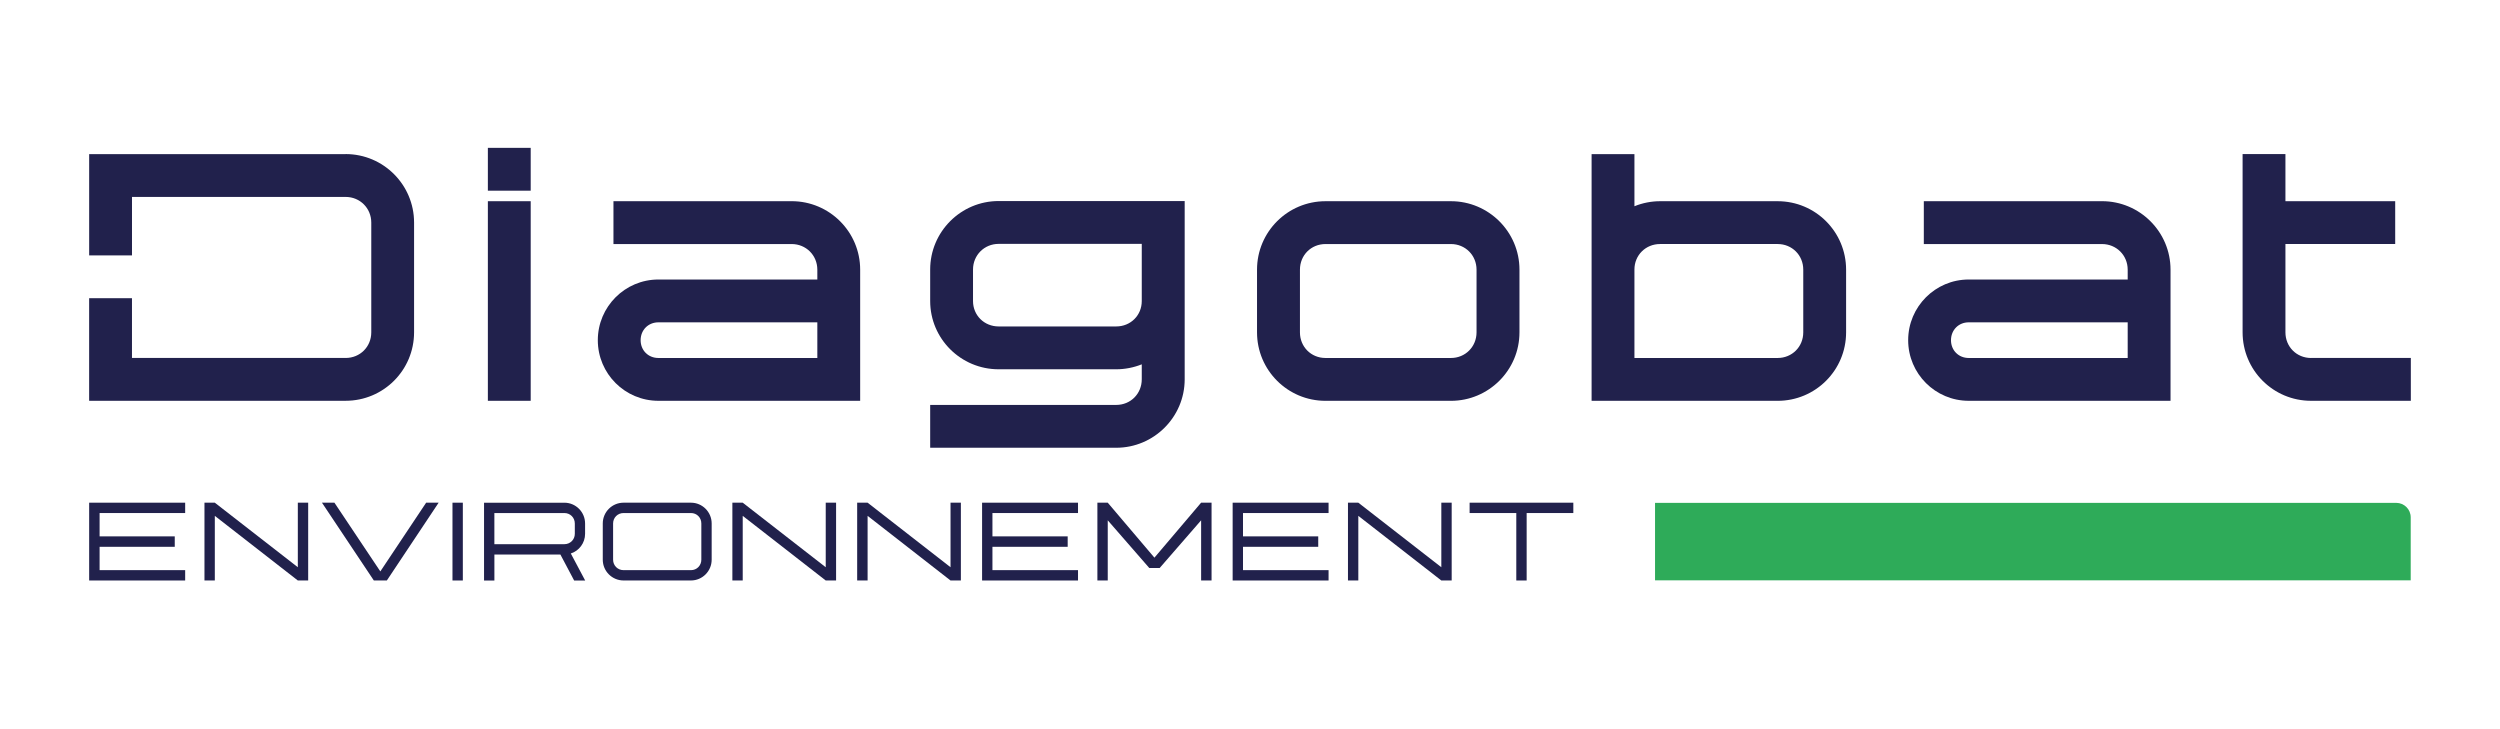
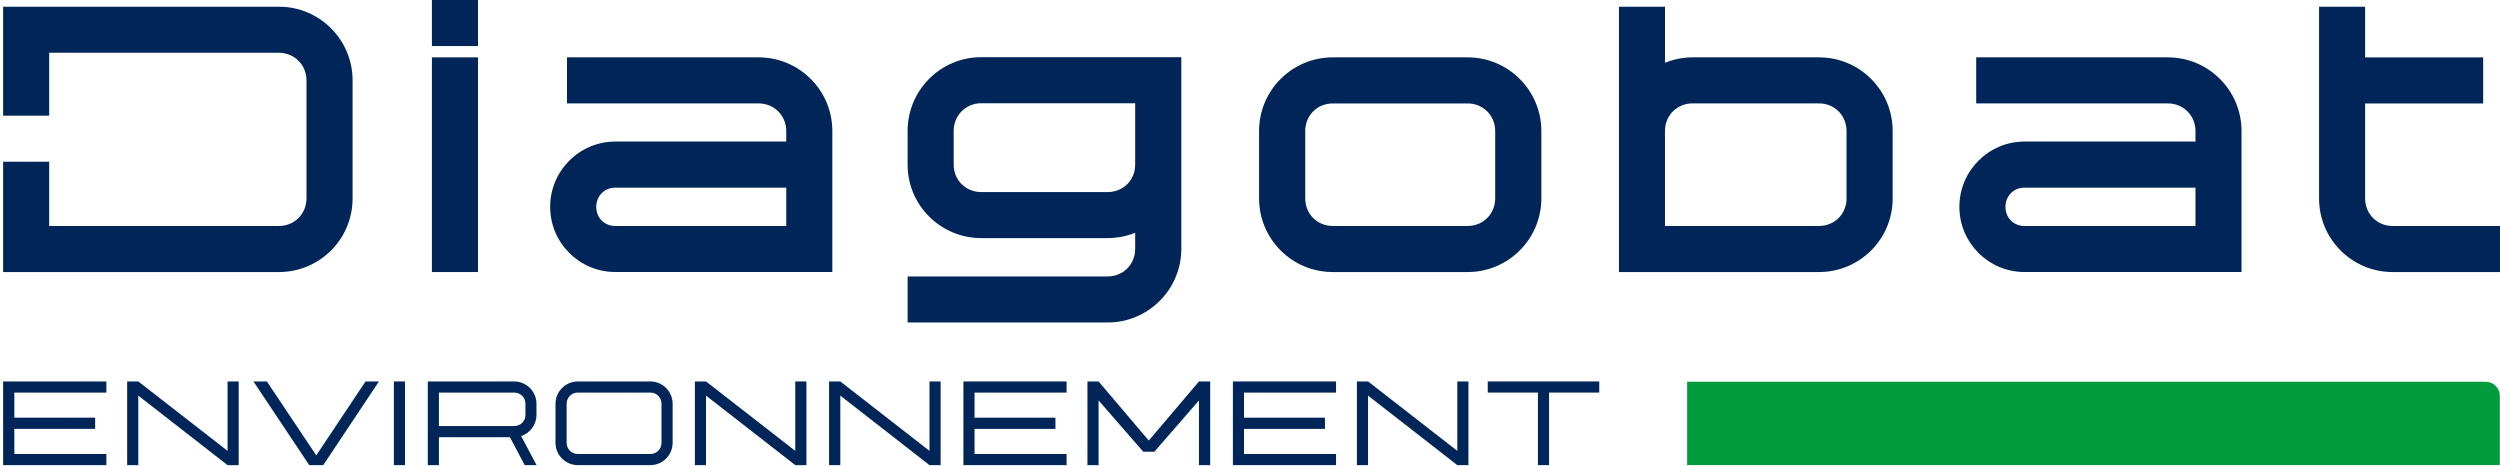
- <svg xmlns="http://www.w3.org/2000/svg" id="Calque_1" viewBox="0 0 1190.55 346.86">
-   <defs>
-     <style>.cls-1{fill:#21214c;}.cls-2{fill:#2eab59;}</style>
-   </defs>
-   <path class="cls-2" d="M788.16,239.47h352.97c3.81,0,6.9,3.09,6.9,6.9v30.01h-359.87v-36.91h0Z" />
-   <path class="cls-1" d="M164.59,73.39H42.46v48.24h20.4v-27.85h101.74c6.88,0,12.21,5.41,12.21,12.21v52.27c0,6.88-5.33,12.21-12.21,12.21H62.85v-28.46h-20.4v48.85h122.13c18.03,0,32.61-14.57,32.61-32.61v-52.27c0-17.95-14.57-32.61-32.61-32.61Z" />
-   <path class="cls-1" d="M232.33,70.41v20.4h20.4v-20.4h-20.4Zm0,25.4v95.06h20.4V95.82h-20.4Z" />
-   <path class="cls-1" d="M377.02,95.82h-84.88v20.4h84.88c6.8,0,12.21,5.33,12.21,12.21v4.68h-75.68c-15.92,0-28.86,12.95-28.86,28.9s12.94,28.86,28.86,28.86h96.08v-62.45c0-18.03-14.66-32.61-32.61-32.61Zm12.21,74.66h-75.68c-4.84,0-8.47-3.62-8.47-8.47s3.62-8.51,8.47-8.51h75.68v16.98Z" />
-   <path class="cls-1" d="M475.58,95.74c-18.03,0-32.61,14.66-32.61,32.61v15.02c0,17.91,14.57,32.49,32.61,32.49h55.98c4.15,0,8.35-.82,12.17-2.36v7.12c0,6.88-5.29,12.21-12.17,12.21h-88.59v20.4h88.59c17.91,0,32.61-14.57,32.61-32.61V95.74h-88.59Zm68.15,47.63c0,6.8-5.29,12.09-12.17,12.09h-55.98c-6.88,0-12.21-5.29-12.21-12.09v-15.02c0-6.8,5.33-12.21,12.21-12.21h68.15v27.24Z" />
-   <path class="cls-1" d="M690.99,95.82h-59.76c-17.99,0-32.61,14.57-32.61,32.61v29.84c0,18.03,14.61,32.61,32.61,32.61h59.76c17.91,0,32.61-14.57,32.61-32.61v-29.84c0-18.03-14.7-32.61-32.61-32.61Zm12.17,62.45c0,6.88-5.38,12.21-12.17,12.21h-59.76c-6.88,0-12.17-5.33-12.17-12.21v-29.84c0-6.88,5.29-12.21,12.17-12.21h59.76c6.8,0,12.17,5.33,12.17,12.21v29.84Z" />
-   <path class="cls-1" d="M846.54,95.82h-55.98c-4.15,0-8.35,.82-12.21,2.4v-24.83h-20.4v117.49h88.59c18.04,0,32.61-14.57,32.61-32.61v-29.84c0-18.03-14.57-32.61-32.61-32.61Zm12.21,62.45c0,6.88-5.33,12.21-12.21,12.21h-68.19v-42.14c0-6.8,5.33-12.13,12.21-12.13h55.98c6.88,0,12.21,5.33,12.21,12.21v29.84Z" />
-   <path class="cls-1" d="M1001.04,95.82h-84.88v20.4h84.88c6.8,0,12.21,5.33,12.21,12.21v4.68h-75.72c-15.88,0-28.82,12.95-28.82,28.9s12.95,28.86,28.82,28.86h96.12v-62.45c0-18.03-14.66-32.61-32.61-32.61Zm12.21,74.66h-75.72c-4.8,0-8.43-3.62-8.43-8.47s3.62-8.51,8.43-8.51h75.72v16.98Z" />
-   <path class="cls-1" d="M1100.58,170.48c-6.88,0-12.21-5.33-12.21-12.21v-42.06h52.27v-20.4h-52.27v-22.43h-20.4v84.88c0,18.03,14.57,32.61,32.61,32.61h47.51v-20.4h-47.51Z" />
-   <g>
-     <path class="cls-1" d="M88.18,244.32v-4.93H42.46v37.05h45.72v-4.93H47.43v-11.11h35.79v-4.97H47.43v-11.11h40.75Z" />
-     <path class="cls-1" d="M141.83,239.39v30.74l-39.53-30.74h-4.93v37.05h4.93v-30.78l39.53,30.78h4.93v-37.05h-4.93Z" />
-     <path class="cls-1" d="M202.94,239.39l-21.82,32.73-21.86-32.73h-5.94l24.71,37.05h6.19l24.67-37.05h-5.94Z" />
-     <path class="cls-1" d="M215.48,239.39v37.05h4.93v-37.05h-4.93Z" />
-     <path class="cls-1" d="M271.83,263.58c3.95-1.26,6.8-5.01,6.8-9.36v-4.93c0-5.46-4.44-9.89-9.85-9.89h-38.27v37.05h4.93v-12.38h31.43l6.55,12.38h5.25l-6.84-12.87Zm-36.4-4.44v-14.82h33.34c2.77,0,4.97,2.16,4.97,4.97v4.93c0,2.77-2.2,4.93-4.97,4.93h-33.34Z" />
-     <path class="cls-1" d="M329.06,239.39h-32.12c-5.45,0-9.89,4.44-9.89,9.89v17.26c0,5.45,4.44,9.89,9.89,9.89h32.12c5.41,0,9.85-4.44,9.85-9.89v-17.26c0-5.46-4.44-9.89-9.85-9.89Zm4.93,27.16c0,2.77-2.16,4.97-4.93,4.97h-32.12c-2.77,0-4.97-2.2-4.97-4.97v-17.26c0-2.81,2.2-4.97,4.97-4.97h32.12c2.77,0,4.93,2.16,4.93,4.97v17.26Z" />
-     <path class="cls-1" d="M393.23,239.39v30.74l-39.53-30.74h-4.93v37.05h4.93v-30.78l39.53,30.78h4.93v-37.05h-4.93Z" />
-     <path class="cls-1" d="M452.66,239.39v30.74l-39.49-30.74h-4.97v37.05h4.97v-30.78l39.49,30.78h4.93v-37.05h-4.93Z" />
-     <path class="cls-1" d="M513.37,244.32v-4.93h-45.68v37.05h45.68v-4.93h-40.75v-11.11h35.83v-4.97h-35.83v-11.11h40.75Z" />
-     <path class="cls-1" d="M571.99,239.39l-22.23,26.18-22.23-26.18h-4.93v37.05h4.93v-28.66l19.79,22.72h4.93l19.75-22.72v28.66h4.97v-37.05h-4.97Z" />
-     <path class="cls-1" d="M632.69,244.32v-4.93h-45.68v37.05h45.68v-4.93h-40.75v-11.11h35.83v-4.97h-35.83v-11.11h40.75Z" />
-     <path class="cls-1" d="M686.39,239.39v30.74l-39.53-30.74h-4.93v37.05h4.93v-30.78l39.53,30.78h4.93v-37.05h-4.93Z" />
-     <path class="cls-1" d="M699.86,239.39v4.93h22.23v32.12h4.93v-32.12h22.23v-4.93h-49.38Z" />
-   </g>
+ <svg xmlns="http://www.w3.org/2000/svg" width="258" height="48" viewBox="0 0 258 48" fill="none">
+   <path d="M10.978 40.514V39.366H0.322V48H10.978V46.852H1.479V44.262H9.819V43.105H1.479V40.516H10.976L10.978 40.514Z" fill="#002559" />
+   <path d="M23.484 39.366V46.53L14.271 39.366H13.123V48H14.271V40.828L23.484 48H24.633V39.366H23.484Z" fill="#002559" />
+   <path d="M37.723 39.366L32.638 46.994L27.542 39.366H26.156L31.915 48H33.358L39.108 39.366H37.723Z" fill="#002559" />
+   <path d="M40.646 39.366V48H41.794V39.366H40.646Z" fill="#002559" />
+   <path d="M53.779 45.002C54.698 44.707 55.364 43.834 55.364 42.819V41.671C55.364 40.4 54.33 39.366 53.067 39.366H44.149V48H45.297V45.116H52.622L54.15 48H55.374L53.781 45.002H53.779ZM45.297 43.968V40.514H53.069C53.713 40.514 54.226 41.016 54.226 41.671V42.819C54.226 43.464 53.713 43.968 53.069 43.968H45.297Z" fill="#002559" />
+   <path d="M67.119 39.366H59.633C58.362 39.366 57.328 40.4 57.328 41.671V45.695C57.328 46.966 58.362 48 59.633 48H67.119C68.382 48 69.416 46.966 69.416 45.695V41.671C69.416 40.4 68.382 39.366 67.119 39.366ZM68.267 45.695C68.267 46.339 67.765 46.852 67.119 46.852H59.633C58.987 46.852 58.476 46.339 58.476 45.695V41.671C58.476 41.016 58.989 40.514 59.633 40.514H67.119C67.765 40.514 68.267 41.016 68.267 41.671V45.695Z" fill="#002559" />
+   <path d="M82.072 39.366V46.53L72.86 39.366H71.711V48H72.86V40.828L82.072 48H83.221V39.366H82.072Z" fill="#002559" />
+   <path d="M95.924 39.366V46.53L86.72 39.366H85.563V48H86.72V40.828L95.924 48H97.072V39.366H95.924Z" fill="#002559" />
+   <path d="M110.071 40.514V39.366H99.426V48H110.071V46.852H100.572V44.262H108.922V43.105H100.572V40.516H110.071V40.514Z" fill="#002559" />
+   <path d="M123.734 39.366L118.553 45.466L113.373 39.366H112.224V48H113.373V41.322L117.983 46.616H119.132L123.734 41.322V48H124.891V39.366H123.734Z" fill="#002559" />
+   <path d="M137.88 40.514V39.366H127.235V48H137.88V46.852H128.383V44.262H136.734V43.105H128.383V40.516H137.88V40.514Z" fill="#002559" />
+   <path d="M150.394 39.366V46.53L141.182 39.366H140.033V48H141.182V40.828L150.394 48H151.543V39.366H150.394Z" fill="#002559" />
+   <path d="M153.535 39.366V40.514H158.716V48H159.864V40.514H165.044V39.366H153.535Z" fill="#002559" />
+   <path d="M174.114 39.398H256.521C257.329 39.398 257.983 40.052 257.983 40.859V47.998H174.111V39.398H174.114Z" fill="#039C3D" />
+   <path d="M28.787 0.693H0.322V11.935H5.075V5.445H28.784C30.388 5.445 31.63 6.708 31.63 8.291V20.474C31.63 22.078 30.386 23.32 28.784 23.32H5.075V16.688H0.322V28.075H28.787C32.99 28.075 36.387 24.678 36.387 20.474V8.291C36.387 4.106 32.99 0.691 28.787 0.691V0.693Z" fill="#002559" />
+   <path d="M44.574 0V4.753H49.328V0H44.574ZM44.574 5.92V28.075H49.328V5.92H44.574Z" fill="#002559" />
+   <path d="M78.296 5.92H58.515V10.672H78.296C79.881 10.672 81.142 11.916 81.142 13.518V14.609H63.505C59.795 14.609 56.777 17.627 56.777 21.345C56.777 25.064 59.795 28.072 63.505 28.072H85.897V13.52C85.897 9.316 82.481 5.92 78.296 5.92ZM81.142 23.322H63.505C62.375 23.322 61.532 22.479 61.532 21.349C61.532 20.22 62.377 19.366 63.505 19.366H81.142V23.322Z" fill="#002559" />
+   <path d="M101.266 5.901C97.062 5.901 93.666 9.316 93.666 13.501V17.002C93.666 21.176 97.062 24.572 101.266 24.572H114.312C115.28 24.572 116.257 24.381 117.149 24.021V25.682C117.149 27.286 115.916 28.528 114.312 28.528H93.666V33.281H114.312C118.486 33.281 121.912 29.884 121.912 25.68V5.901H101.266ZM117.149 17.002C117.149 18.586 115.916 19.82 114.312 19.82H101.266C99.662 19.82 98.42 18.586 98.42 17.002V13.501C98.42 11.916 99.664 10.655 101.266 10.655H117.149V17.004V17.002Z" fill="#002559" />
+   <path d="M151.467 5.92H137.538C133.345 5.92 129.937 9.316 129.937 13.52V20.474C129.937 24.678 133.345 28.075 137.538 28.075H151.467C155.641 28.075 159.067 24.678 159.067 20.474V13.52C159.067 9.316 155.643 5.92 151.467 5.92ZM154.304 20.474C154.304 22.078 153.052 23.32 151.467 23.32H137.538C135.934 23.32 134.701 22.076 134.701 20.474V13.52C134.701 11.916 135.934 10.675 137.538 10.675H151.467C153.052 10.675 154.304 11.918 154.304 13.52V20.474Z" fill="#002559" />
+   <path d="M187.72 5.92H174.674C173.706 5.92 172.729 6.111 171.829 6.479V0.693H167.076V28.075H187.722C191.926 28.075 195.322 24.678 195.322 20.474V13.52C195.322 9.316 191.926 5.92 187.722 5.92H187.72ZM190.566 20.474C190.566 22.078 189.322 23.32 187.72 23.32H171.827V13.499C171.827 11.914 173.07 10.67 174.672 10.67H187.718C189.322 10.67 190.563 11.914 190.563 13.516V20.47L190.566 20.474Z" fill="#002559" />
+   <path d="M223.728 5.92H203.944V10.672H223.728C225.313 10.672 226.573 11.916 226.573 13.518V14.609H208.926C205.226 14.609 202.209 17.627 202.209 21.345C202.209 25.064 205.226 28.072 208.926 28.072H231.326V13.52C231.326 9.316 227.91 5.92 223.726 5.92H223.728ZM226.573 23.322H208.926C207.807 23.322 206.962 22.479 206.962 21.349C206.962 20.22 207.805 19.366 208.926 19.366H226.573V23.322Z" fill="#002559" />
+   <path d="M246.925 23.322C245.321 23.322 244.079 22.078 244.079 20.476V10.675H256.263V5.922H244.079V0.693H239.327V20.474C239.327 24.678 242.723 28.075 246.927 28.075H258V23.322H246.927H246.925Z" fill="#002559" />
</svg>
